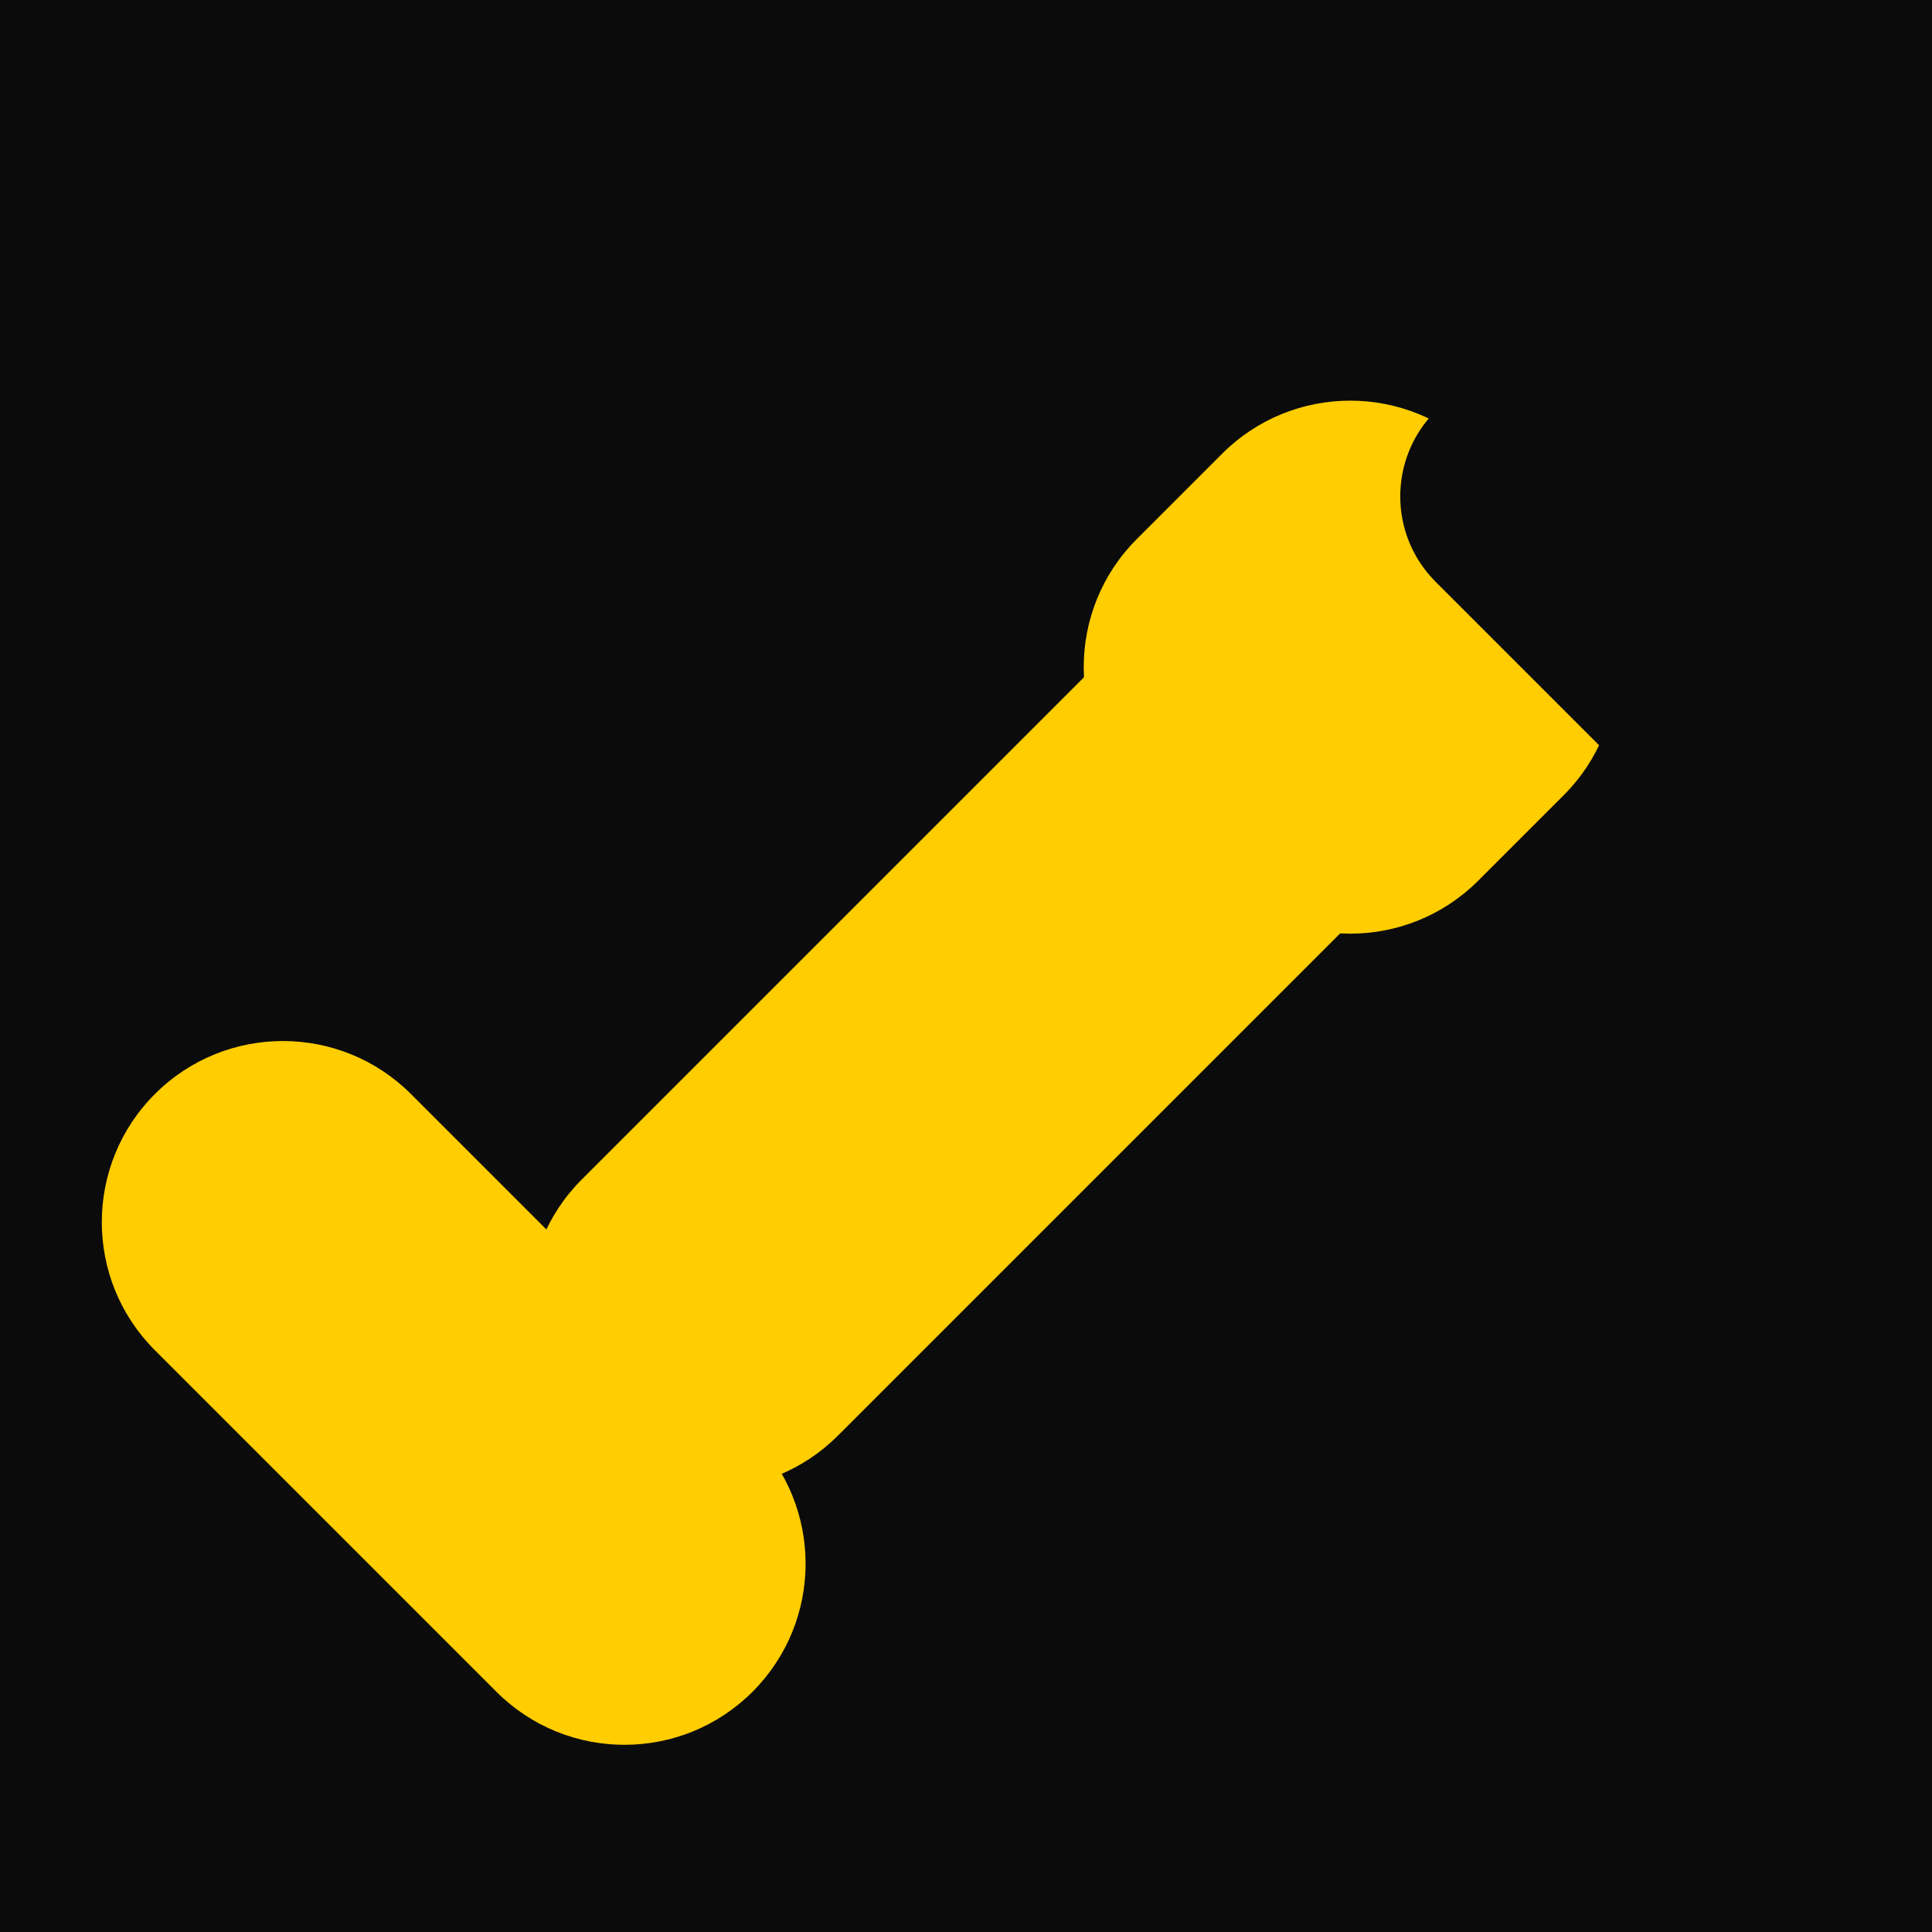
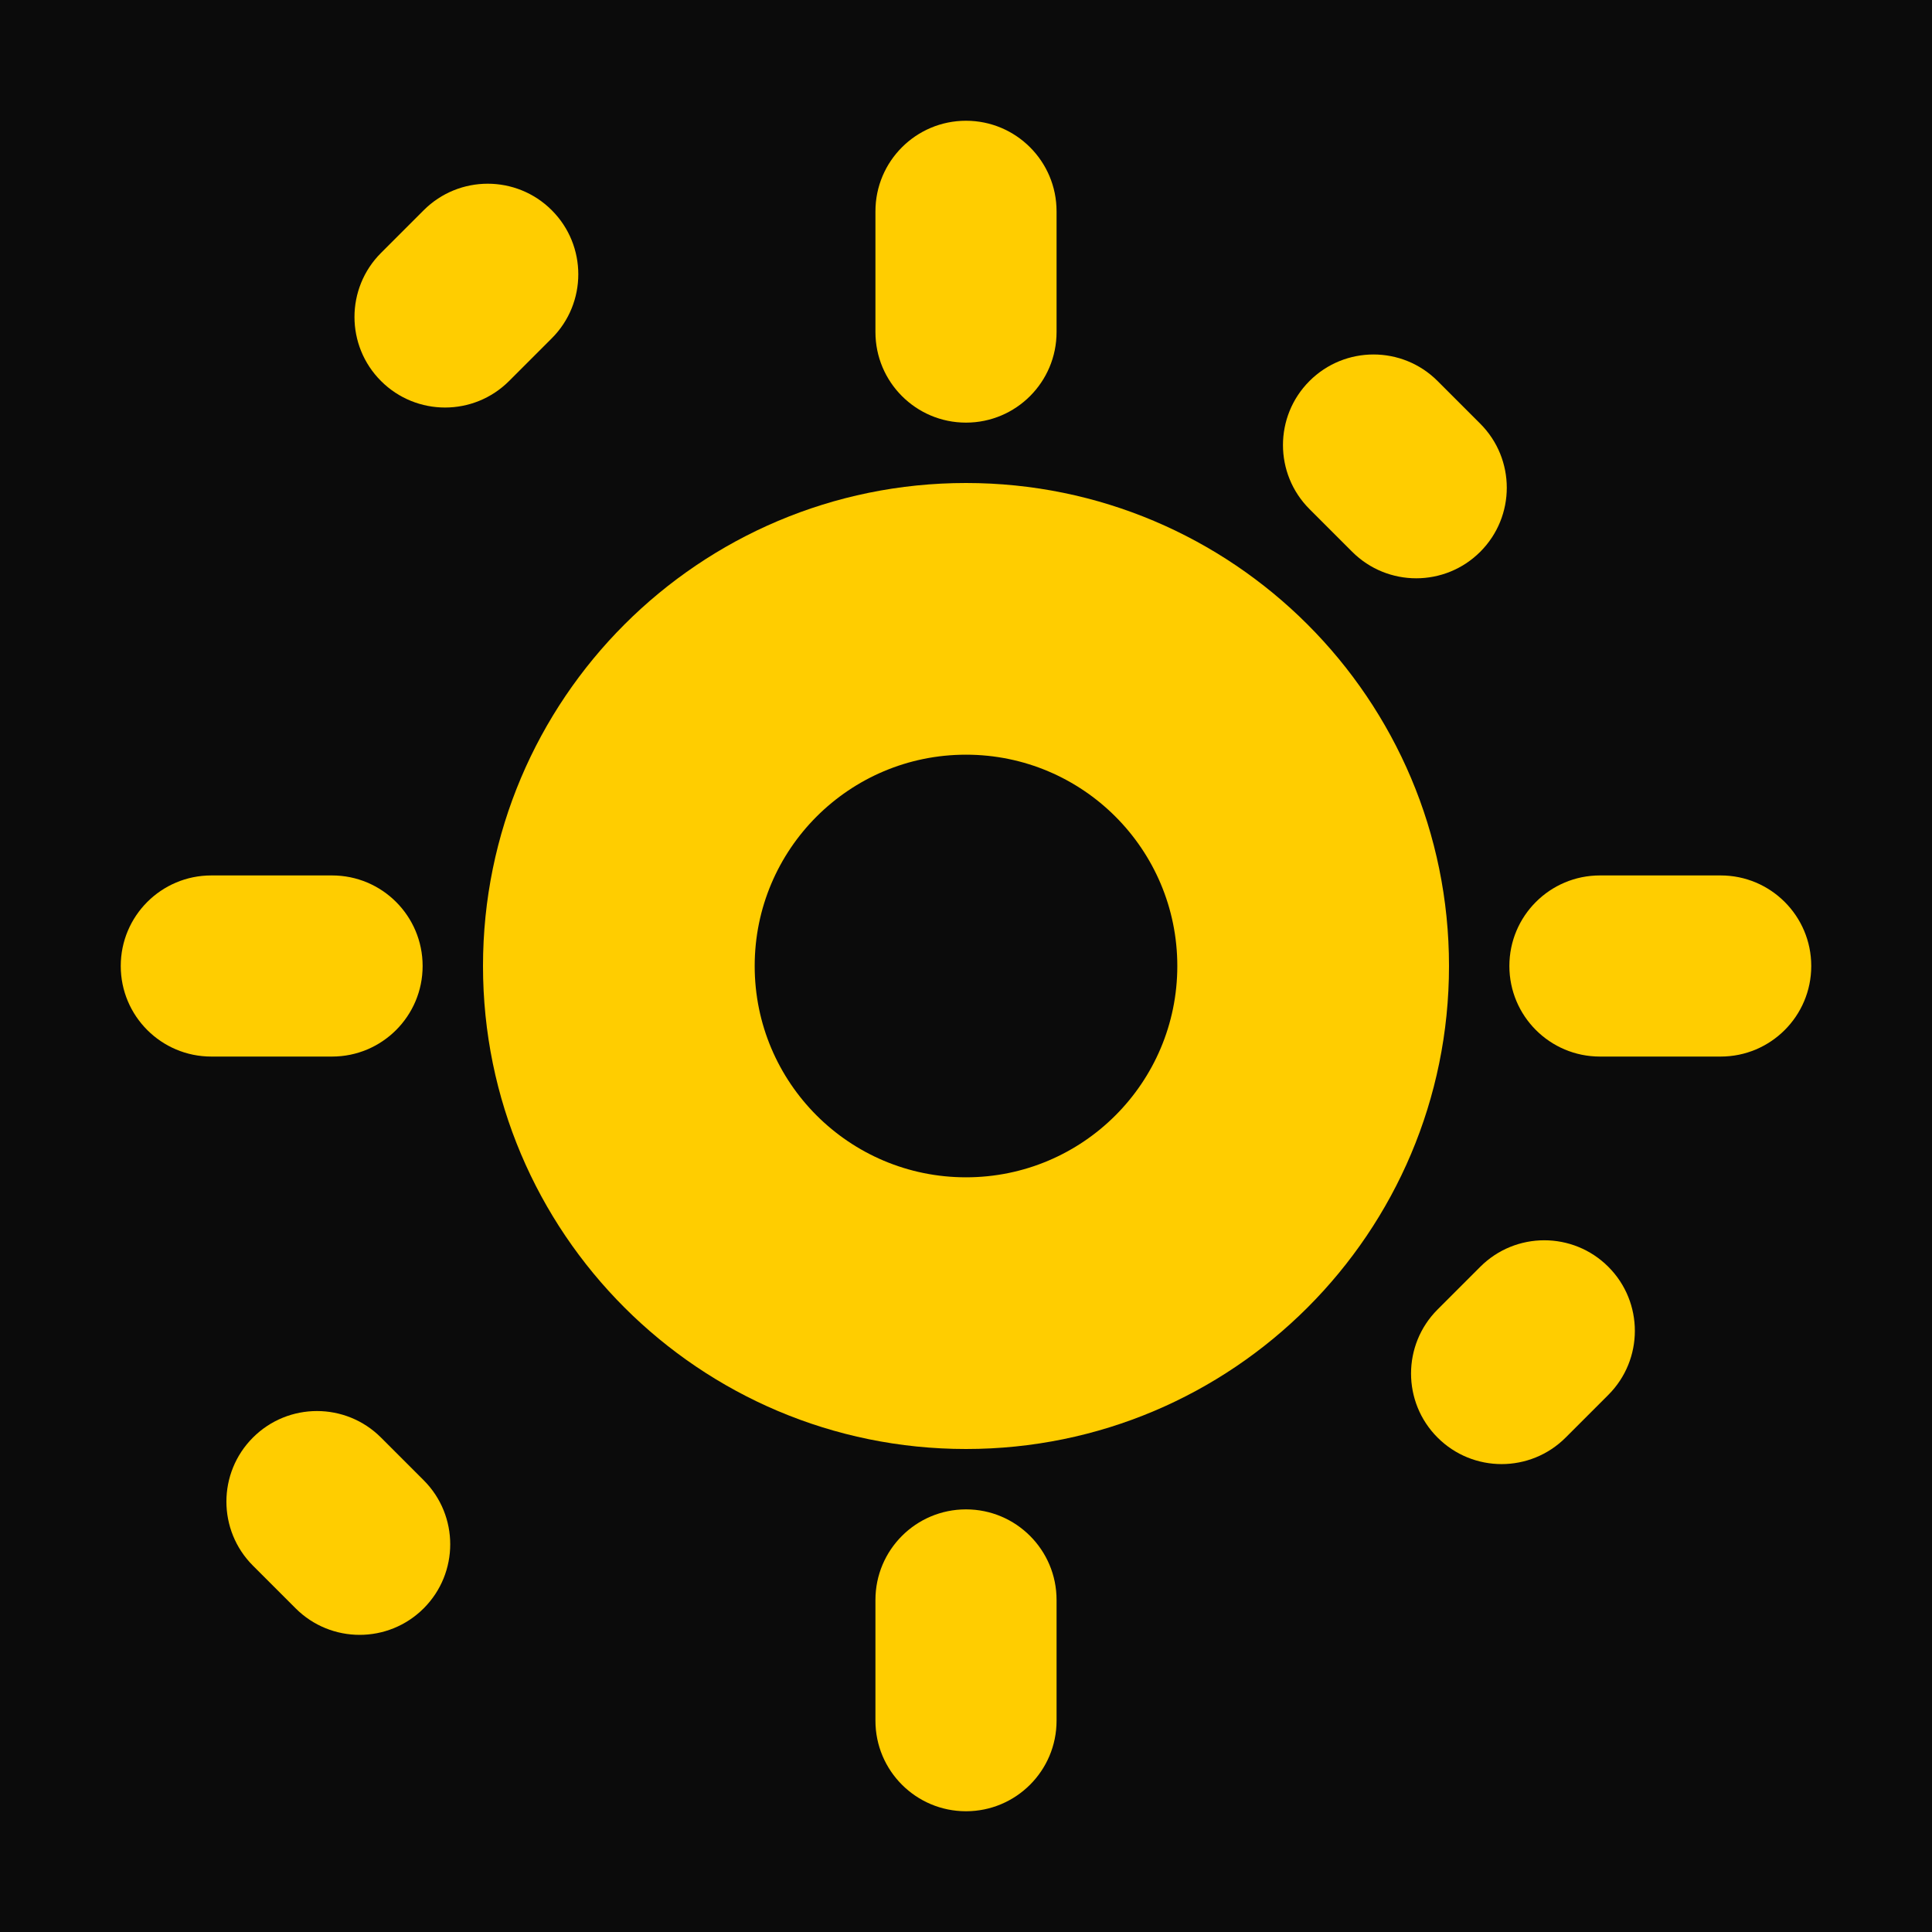
<svg xmlns="http://www.w3.org/2000/svg" width="64" height="64" viewBox="0 0 64 64" fill="none">
  <rect width="64" height="64" fill="#0B0B0B" />
-   <g fill="#FFCD00" transform="translate(6 6) rotate(45 26 26)">
-     <rect x="22" y="10" width="12" height="36" rx="6" />
-     <rect x="20" y="2" width="16" height="16" rx="6" />
-     <rect x="24" y="-2" width="20" height="8" rx="4" fill="#0B0B0B" />
-     <rect x="10" y="42" width="28" height="12" rx="6" />
+   <g fill="#FFCD00">
+     <rect x="29" y="4" width="6" height="10" rx="3" />
+     <rect x="29" y="50" width="6" height="10" rx="3" />
+     <rect x="4" y="29" width="10" height="6" rx="3" />
+     <rect x="50" y="29" width="10" height="6" rx="3" />
+     <rect x="10.5" y="10.5" width="8" height="6" rx="3" transform="rotate(-45 10.5 10.5)" />
+     <rect x="45.5" y="45.5" width="8" height="6" rx="3" transform="rotate(-45 45.5 45.5)" />
+     <rect x="45.5" y="10.5" width="8" height="6" rx="3" transform="rotate(45 45.5 10.5)" />
+     <rect x="10.5" y="45.5" width="8" height="6" rx="3" transform="rotate(45 10.5 45.5)" />
+     <circle cx="32" cy="32" r="16" />
+     <circle cx="32" cy="32" r="7" fill="#0B0B0B" />
  </g>
</svg>
